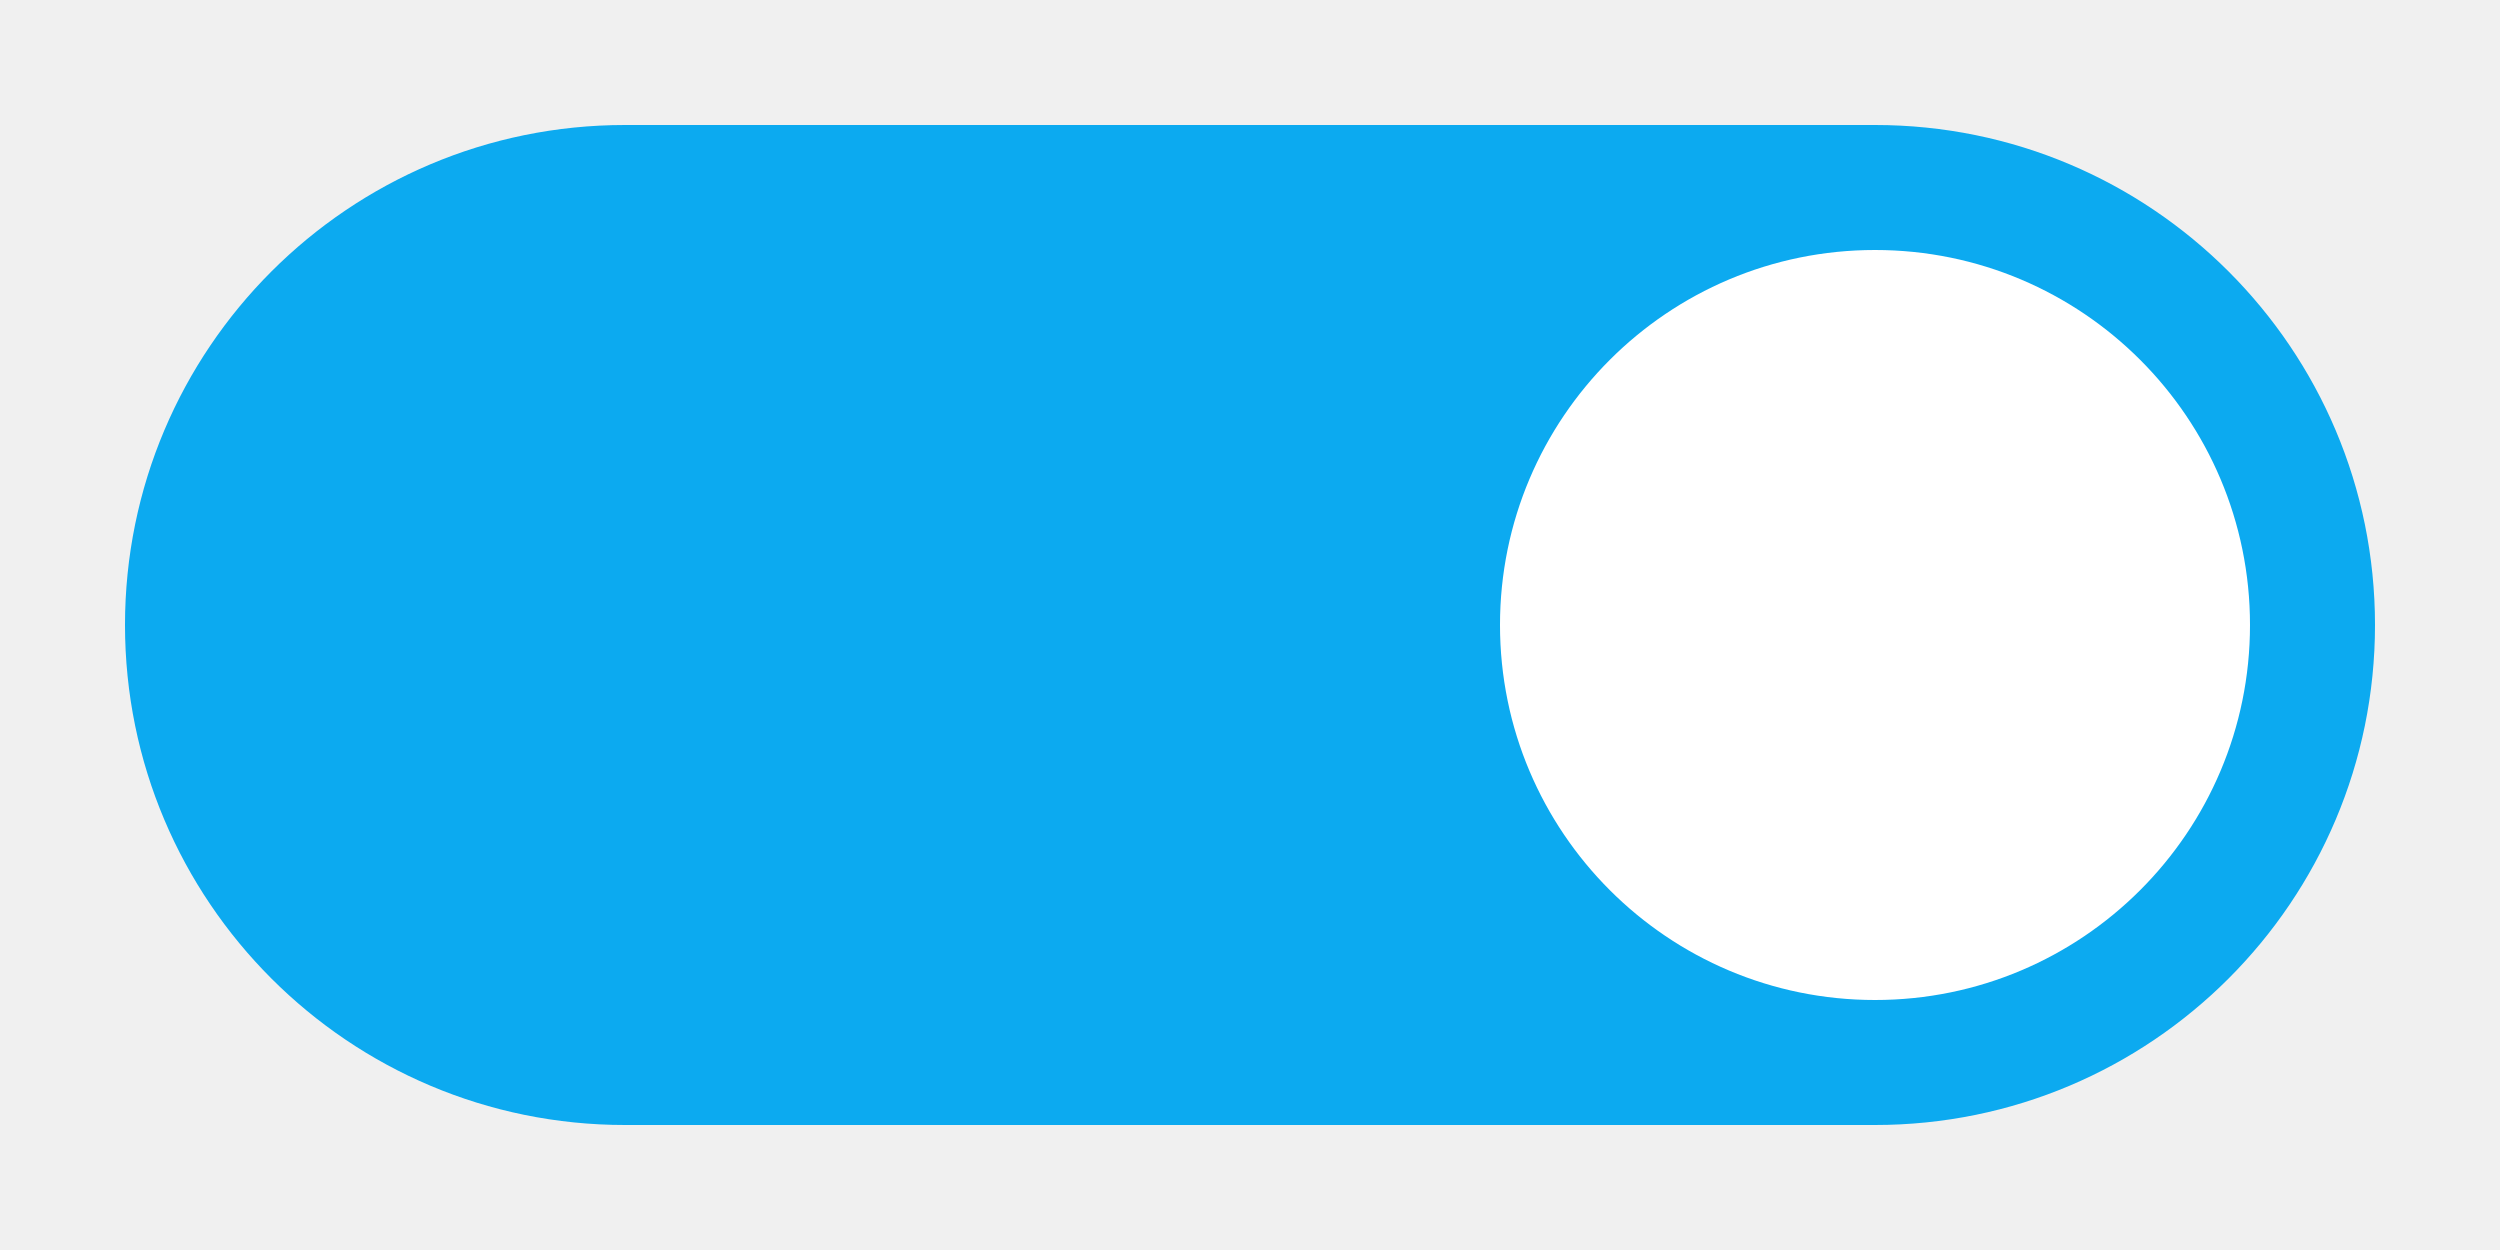
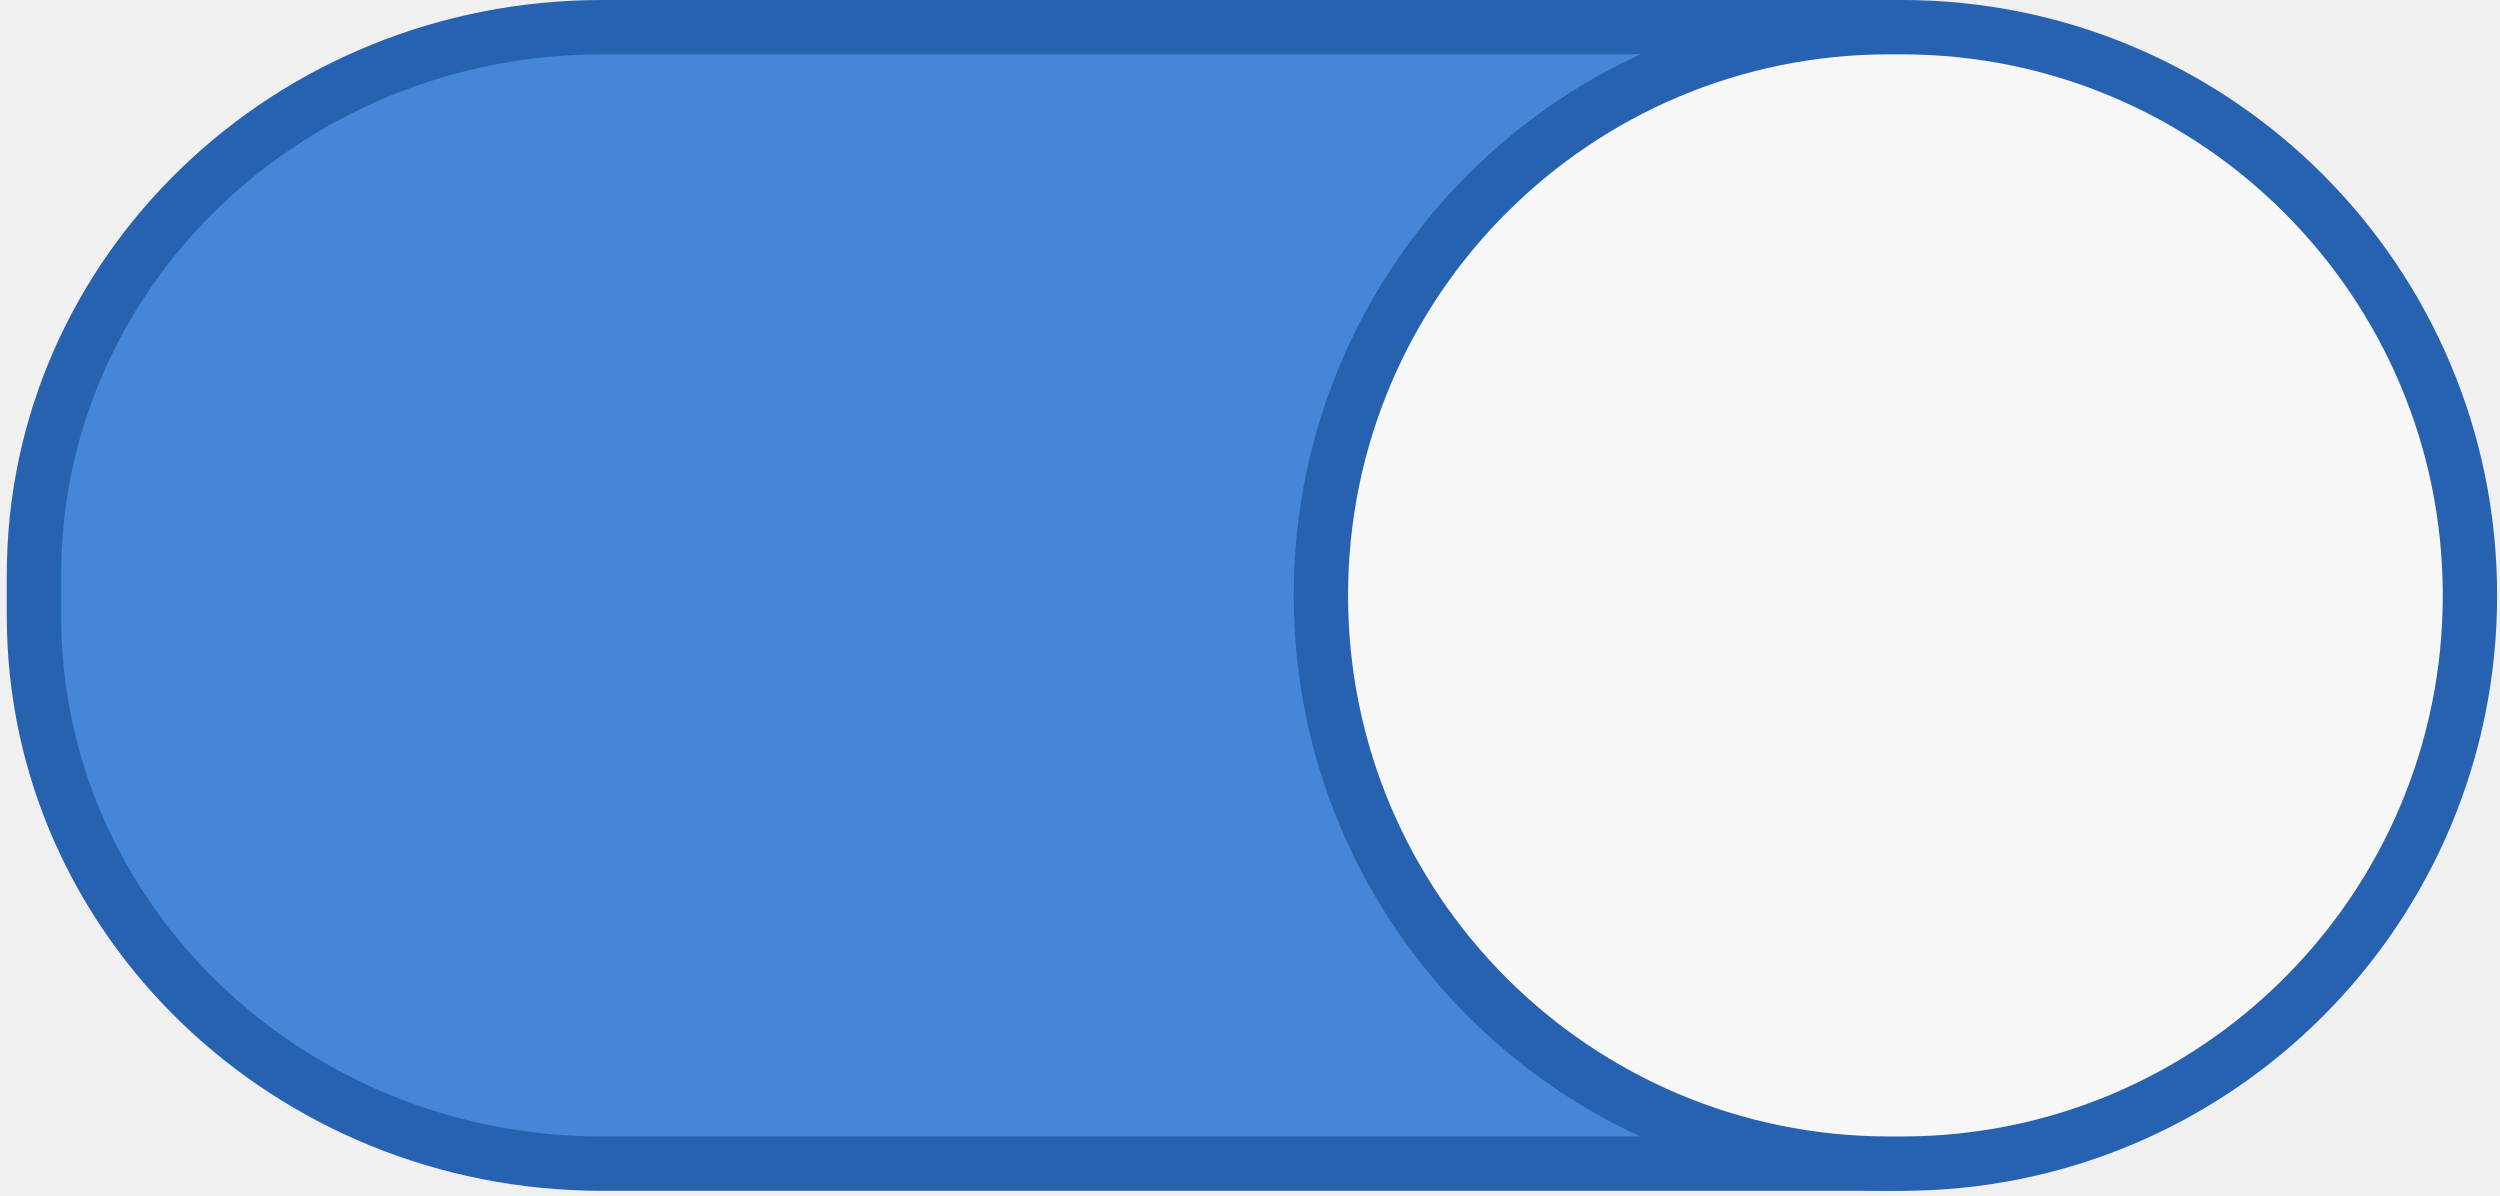
- <svg xmlns="http://www.w3.org/2000/svg" width="40" height="20" viewBox="0 0 40 20" id="svg2" version="1.1">
-   <defs id="defs4" />
-   <g id="layer1" transform="translate(0,-1032.362)">
-     <rect style="stroke:none;fill:#0caaf0;fill-opacity:1" id="rect4140" width="36" height="16" x="2" y="1034.362" rx="8" ry="8" />
-     <circle style="fill:#ffffff;fill-opacity:1;stroke:none" id="path4142" cx="30" cy="1042.362" r="6" />
+ <svg xmlns="http://www.w3.org/2000/svg" width="46" height="22" version="1.1" viewBox="0 0 46 22">
+   <g transform="translate(0 -1030.4)" stroke="#2762b1">
+     <g transform="translate(0 739.18)" stroke="#2762b1">
+       <rect x=".625" y="291.72" width="44.446" height="20.911" rx="10.455" ry="10.073" fill="#4586d8" />
+       <rect x="24.304" y="291.72" width="21.143" height="20.911" rx="10.455" ry="10.455" fill="#f8f7f7" stroke-linecap="round" stroke-linejoin="round" />
+     </g>
  </g>
</svg>
